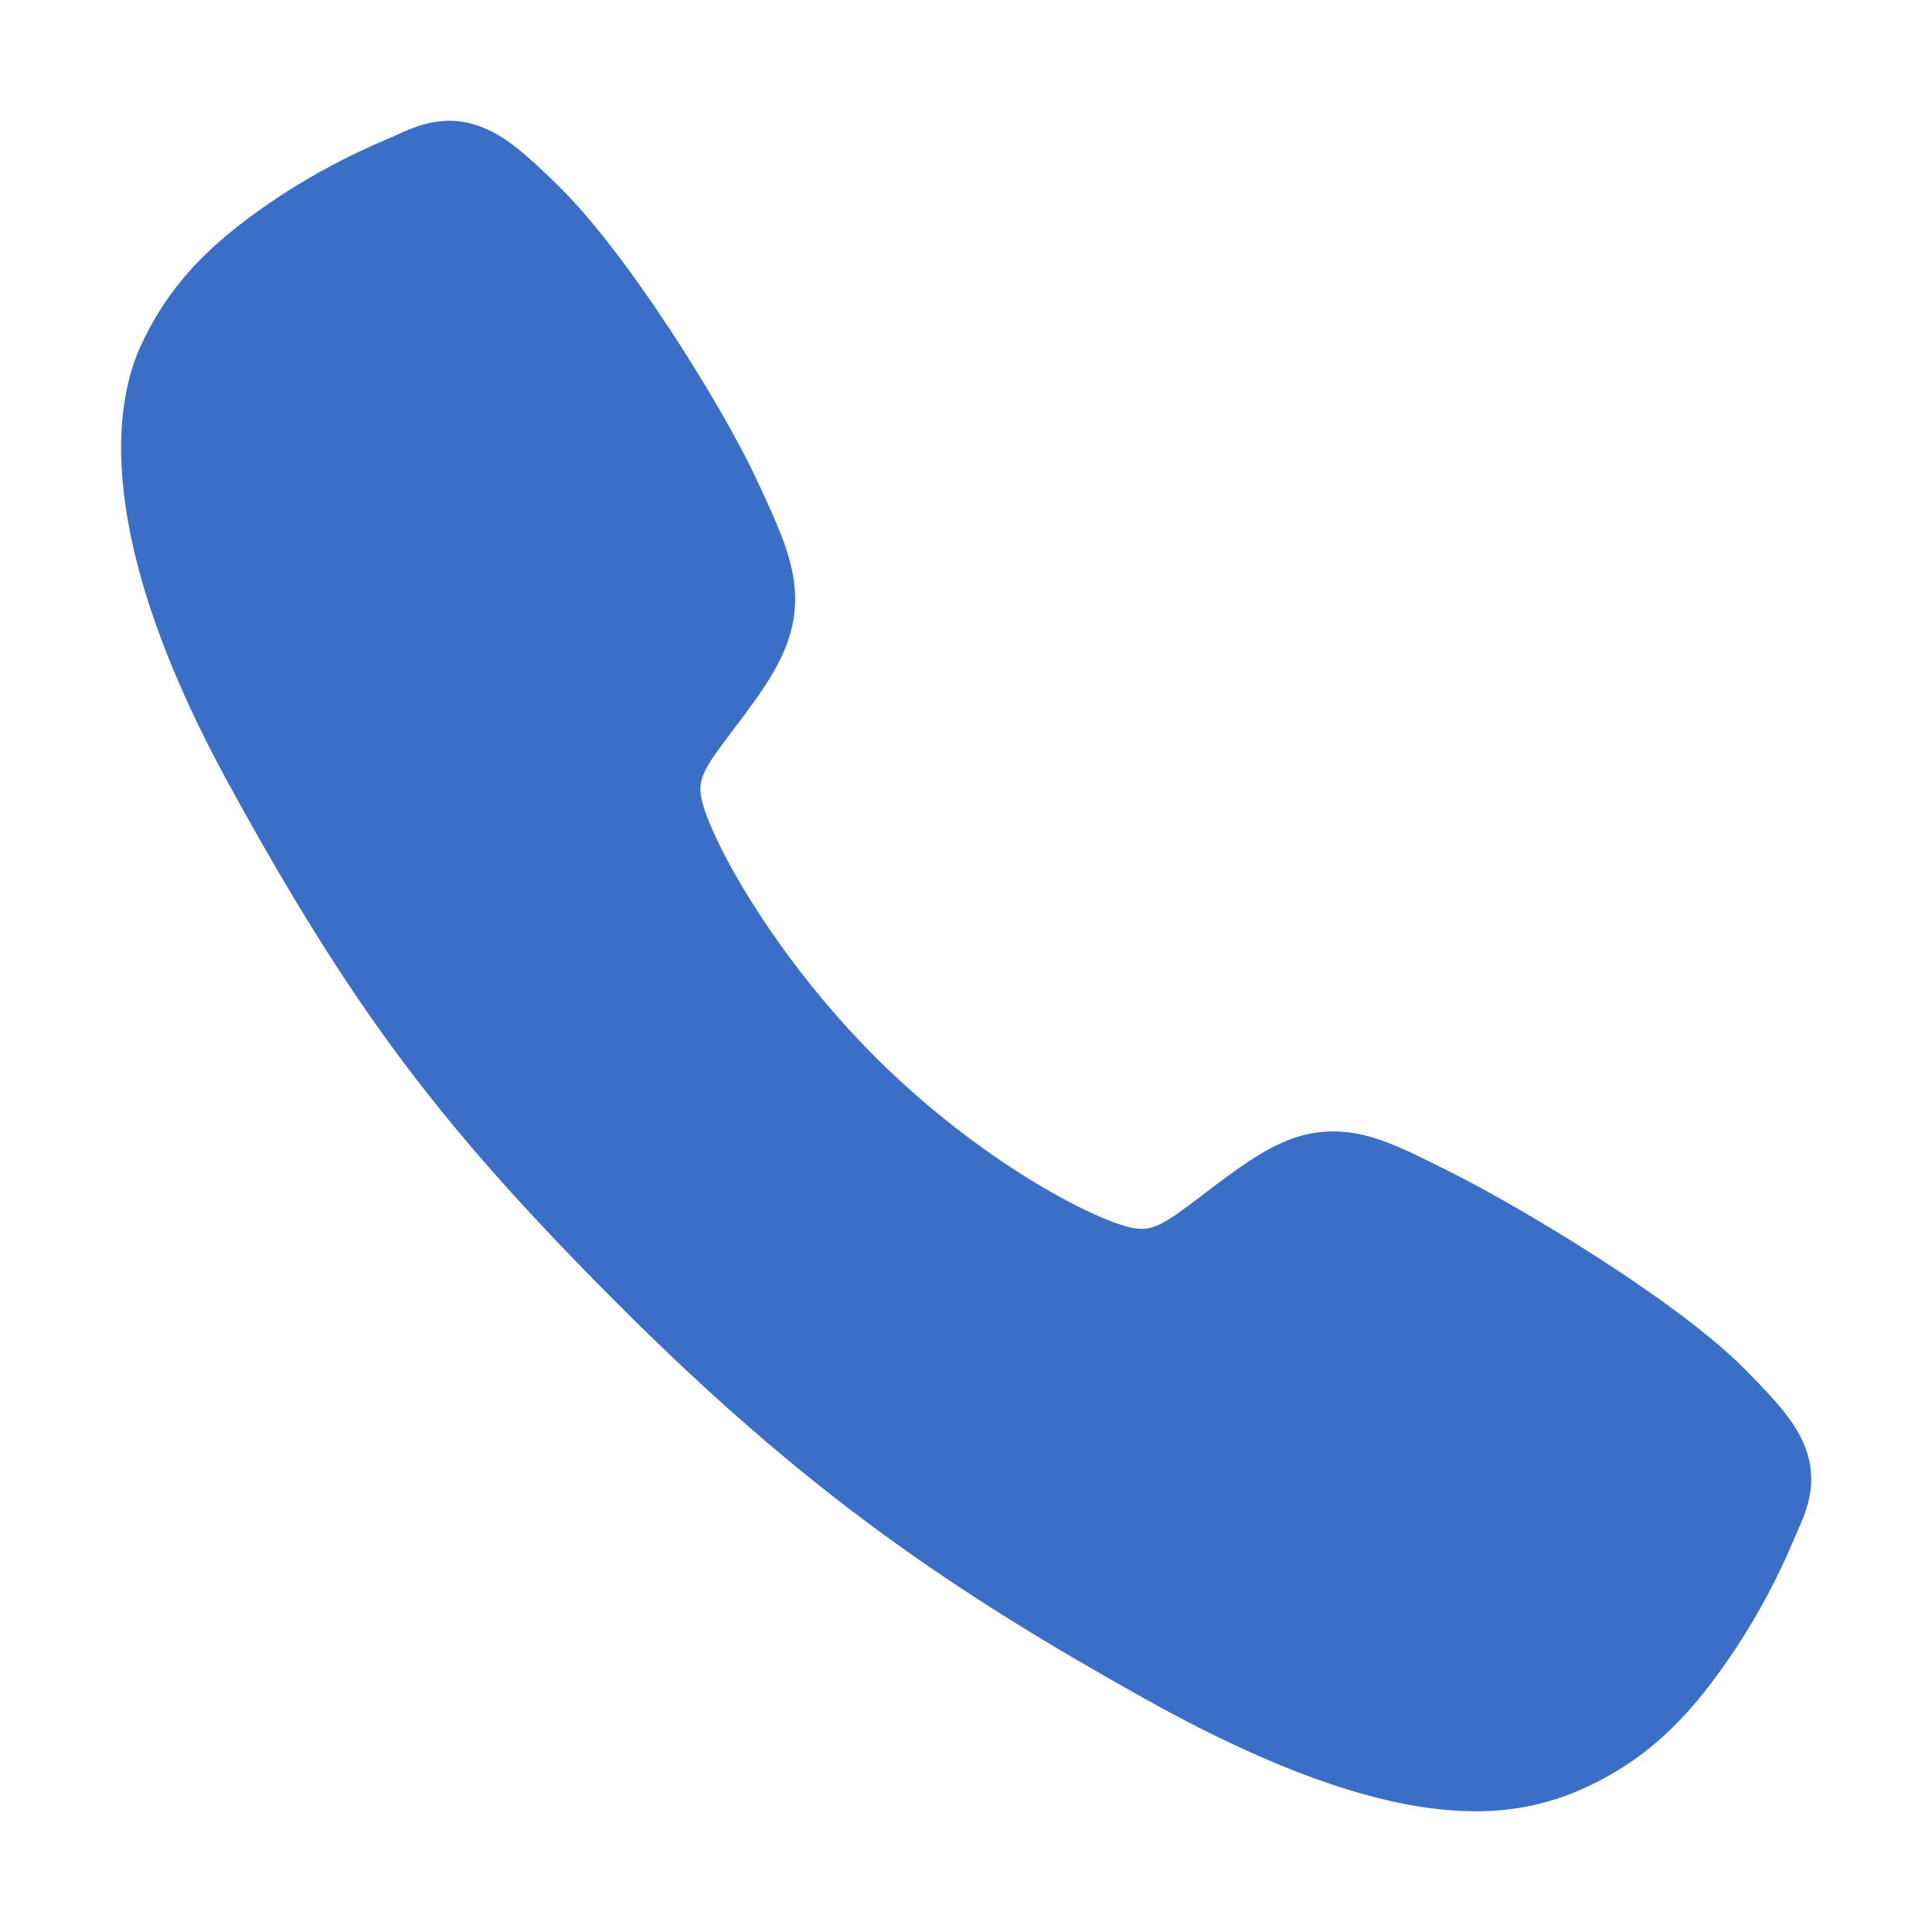
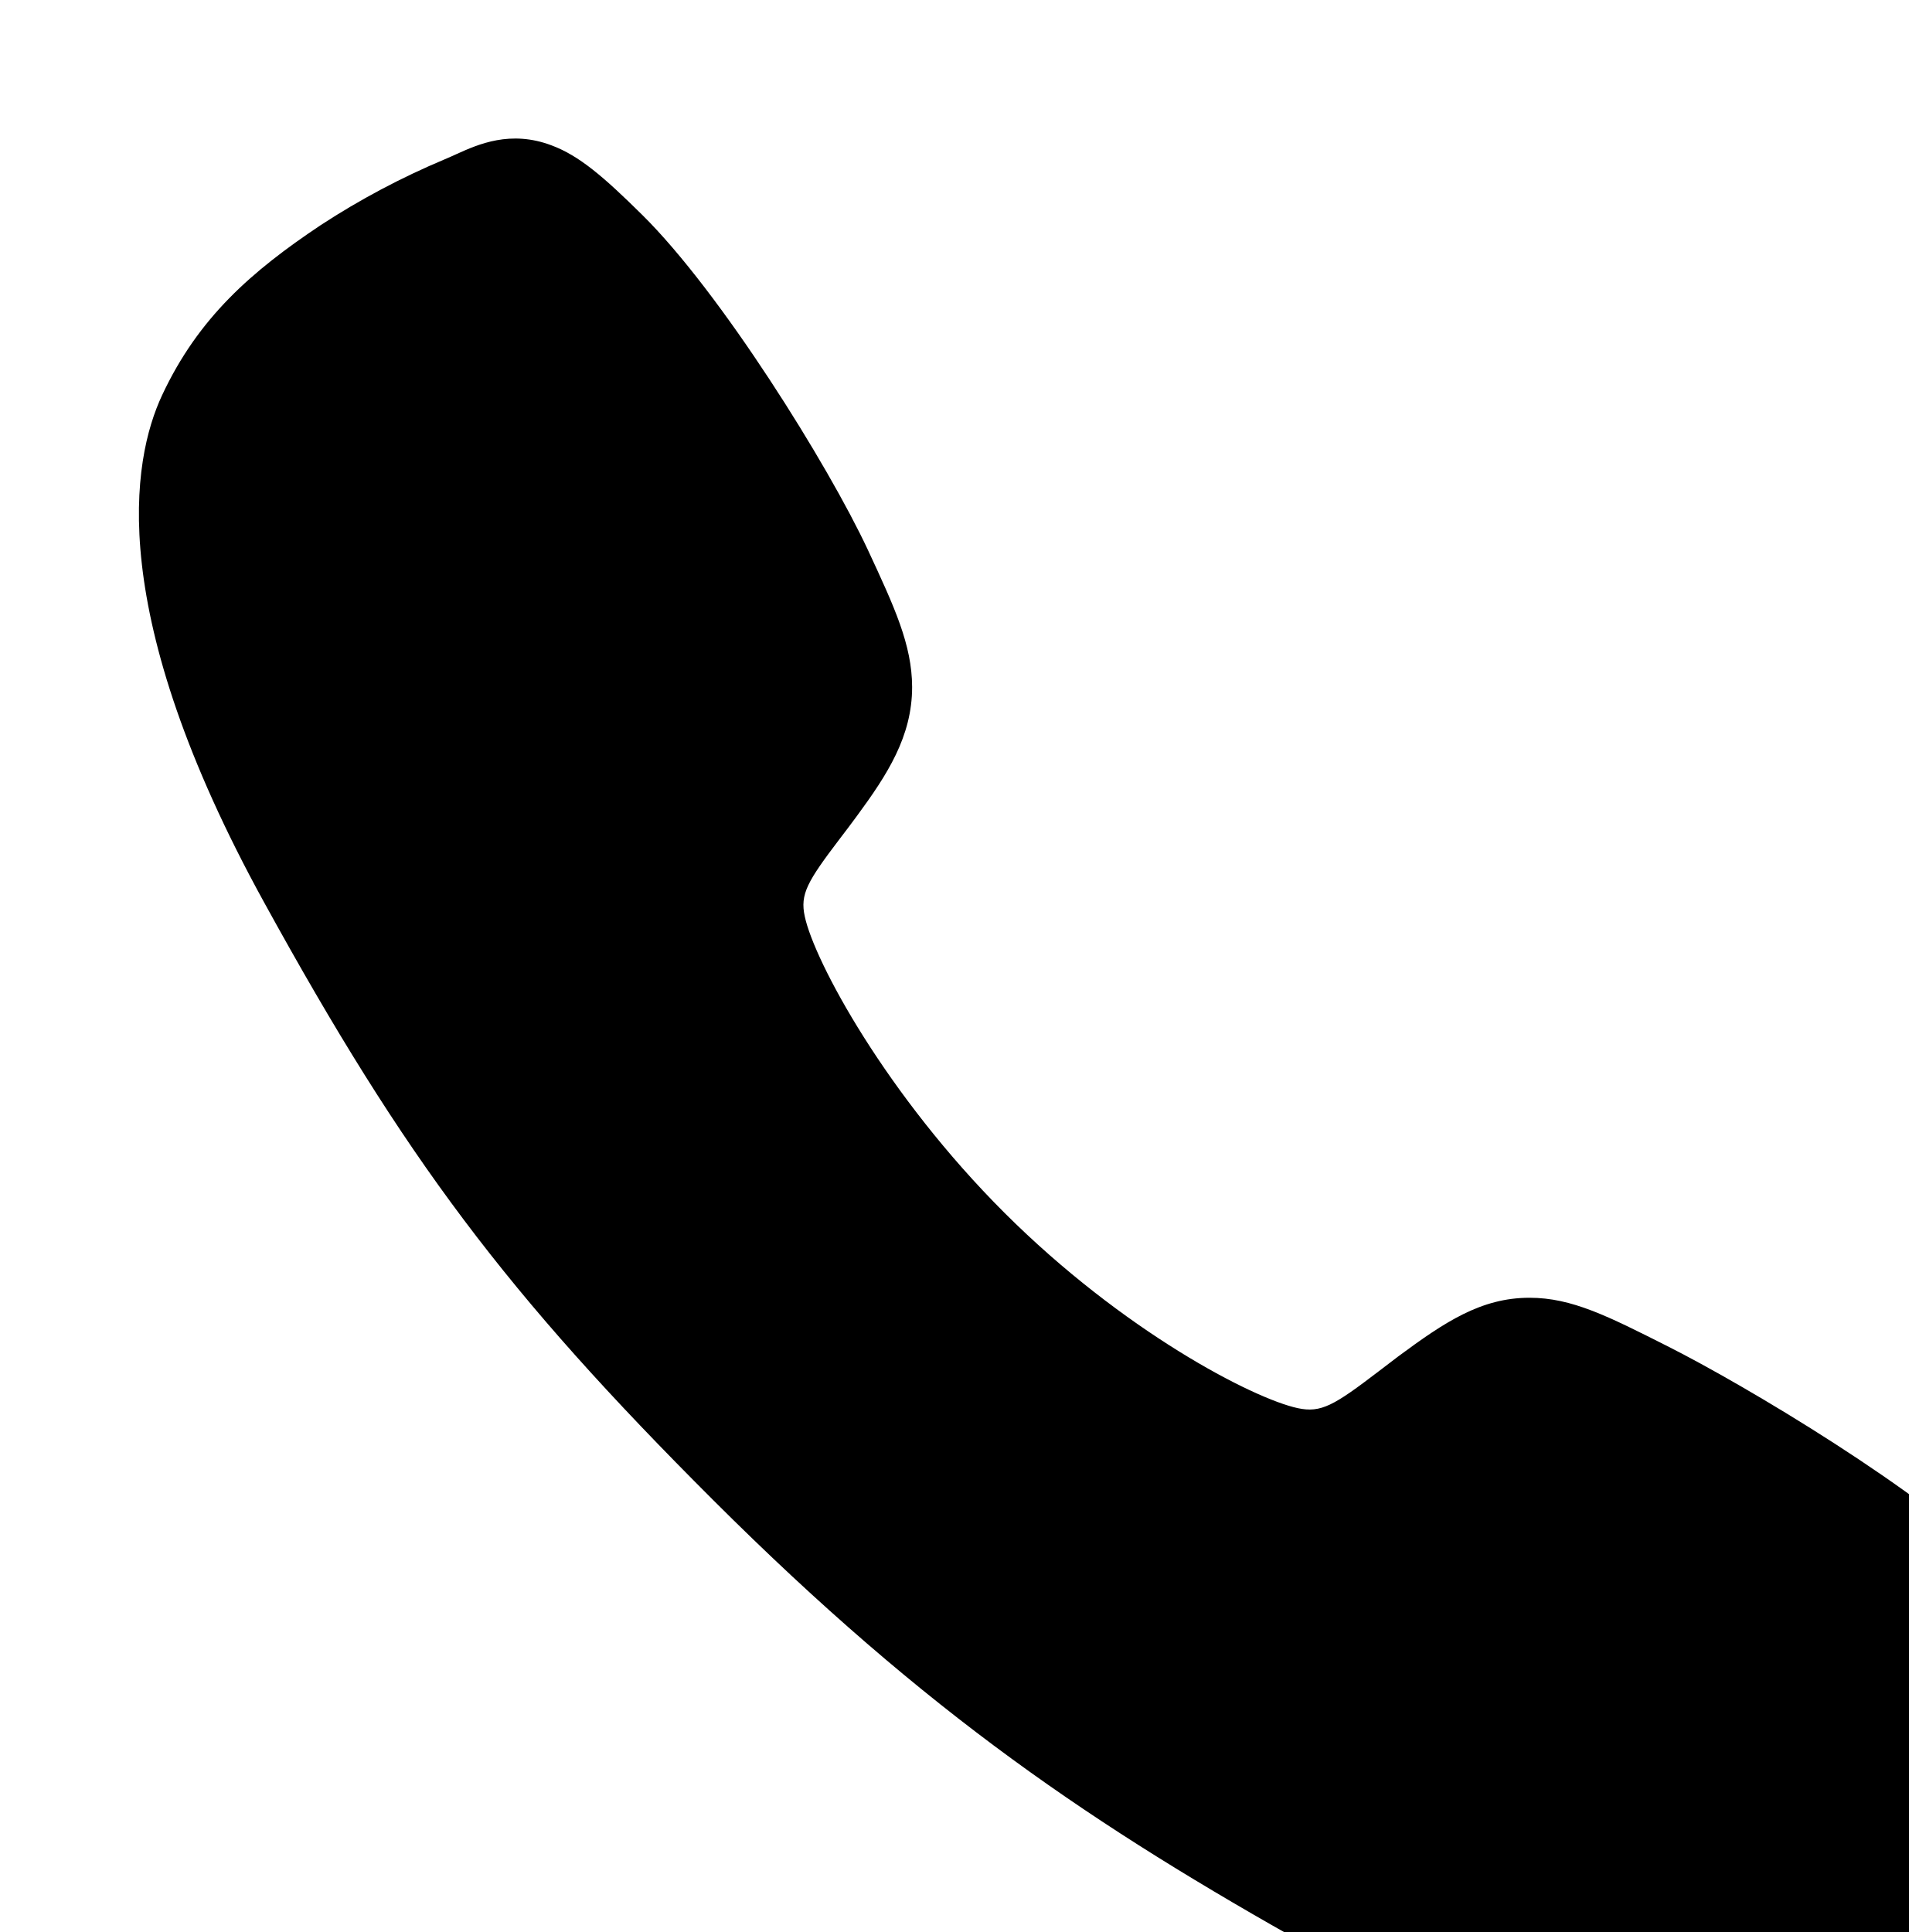
- <svg xmlns="http://www.w3.org/2000/svg" width="16" height="16" viewBox="0 0 16 16" fill="none">
-   <path d="M12.219 15C11.609 15 10.752 14.779 9.469 14.062C7.908 13.188 6.701 12.38 5.15 10.832C3.653 9.337 2.925 8.368 1.906 6.514C0.755 4.42 0.951 3.323 1.17 2.854C1.432 2.293 1.817 1.958 2.316 1.625C2.599 1.44 2.899 1.281 3.211 1.15C3.242 1.137 3.271 1.124 3.297 1.112C3.452 1.042 3.686 0.937 3.983 1.05C4.181 1.124 4.358 1.276 4.635 1.55C5.203 2.11 5.979 3.357 6.265 3.969C6.457 4.382 6.584 4.655 6.585 4.96C6.585 5.318 6.405 5.594 6.186 5.892C6.145 5.948 6.105 6.001 6.065 6.053C5.827 6.366 5.775 6.456 5.81 6.617C5.879 6.941 6.399 7.906 7.253 8.758C8.107 9.61 9.044 10.097 9.369 10.167C9.537 10.203 9.63 10.148 9.952 9.902C9.998 9.867 10.046 9.83 10.095 9.793C10.429 9.546 10.692 9.37 11.041 9.37H11.043C11.347 9.37 11.607 9.502 12.039 9.72C12.601 10.003 13.886 10.769 14.449 11.338C14.723 11.614 14.876 11.79 14.951 11.988C15.063 12.286 14.957 12.519 14.888 12.676C14.877 12.702 14.864 12.73 14.851 12.762C14.719 13.073 14.559 13.372 14.373 13.655C14.04 14.152 13.704 14.536 13.142 14.798C12.854 14.934 12.538 15.003 12.219 15Z" fill="#3B6EC7" />
+ <svg xmlns="http://www.w3.org/2000/svg">
+   <path d="M12.219 15C11.609 15 10.752 14.779 9.469 14.062C7.908 13.188 6.701 12.38 5.15 10.832C3.653 9.337 2.925 8.368 1.906 6.514C0.755 4.42 0.951 3.323 1.17 2.854C1.432 2.293 1.817 1.958 2.316 1.625C2.599 1.44 2.899 1.281 3.211 1.15C3.242 1.137 3.271 1.124 3.297 1.112C3.452 1.042 3.686 0.937 3.983 1.05C4.181 1.124 4.358 1.276 4.635 1.55C5.203 2.11 5.979 3.357 6.265 3.969C6.457 4.382 6.584 4.655 6.585 4.96C6.585 5.318 6.405 5.594 6.186 5.892C6.145 5.948 6.105 6.001 6.065 6.053C5.827 6.366 5.775 6.456 5.81 6.617C5.879 6.941 6.399 7.906 7.253 8.758C8.107 9.61 9.044 10.097 9.369 10.167C9.537 10.203 9.63 10.148 9.952 9.902C9.998 9.867 10.046 9.83 10.095 9.793C10.429 9.546 10.692 9.37 11.041 9.37H11.043C11.347 9.37 11.607 9.502 12.039 9.72C12.601 10.003 13.886 10.769 14.449 11.338C14.723 11.614 14.876 11.79 14.951 11.988C15.063 12.286 14.957 12.519 14.888 12.676C14.877 12.702 14.864 12.73 14.851 12.762C14.719 13.073 14.559 13.372 14.373 13.655C14.04 14.152 13.704 14.536 13.142 14.798C12.854 14.934 12.538 15.003 12.219 15Z" />
</svg>
